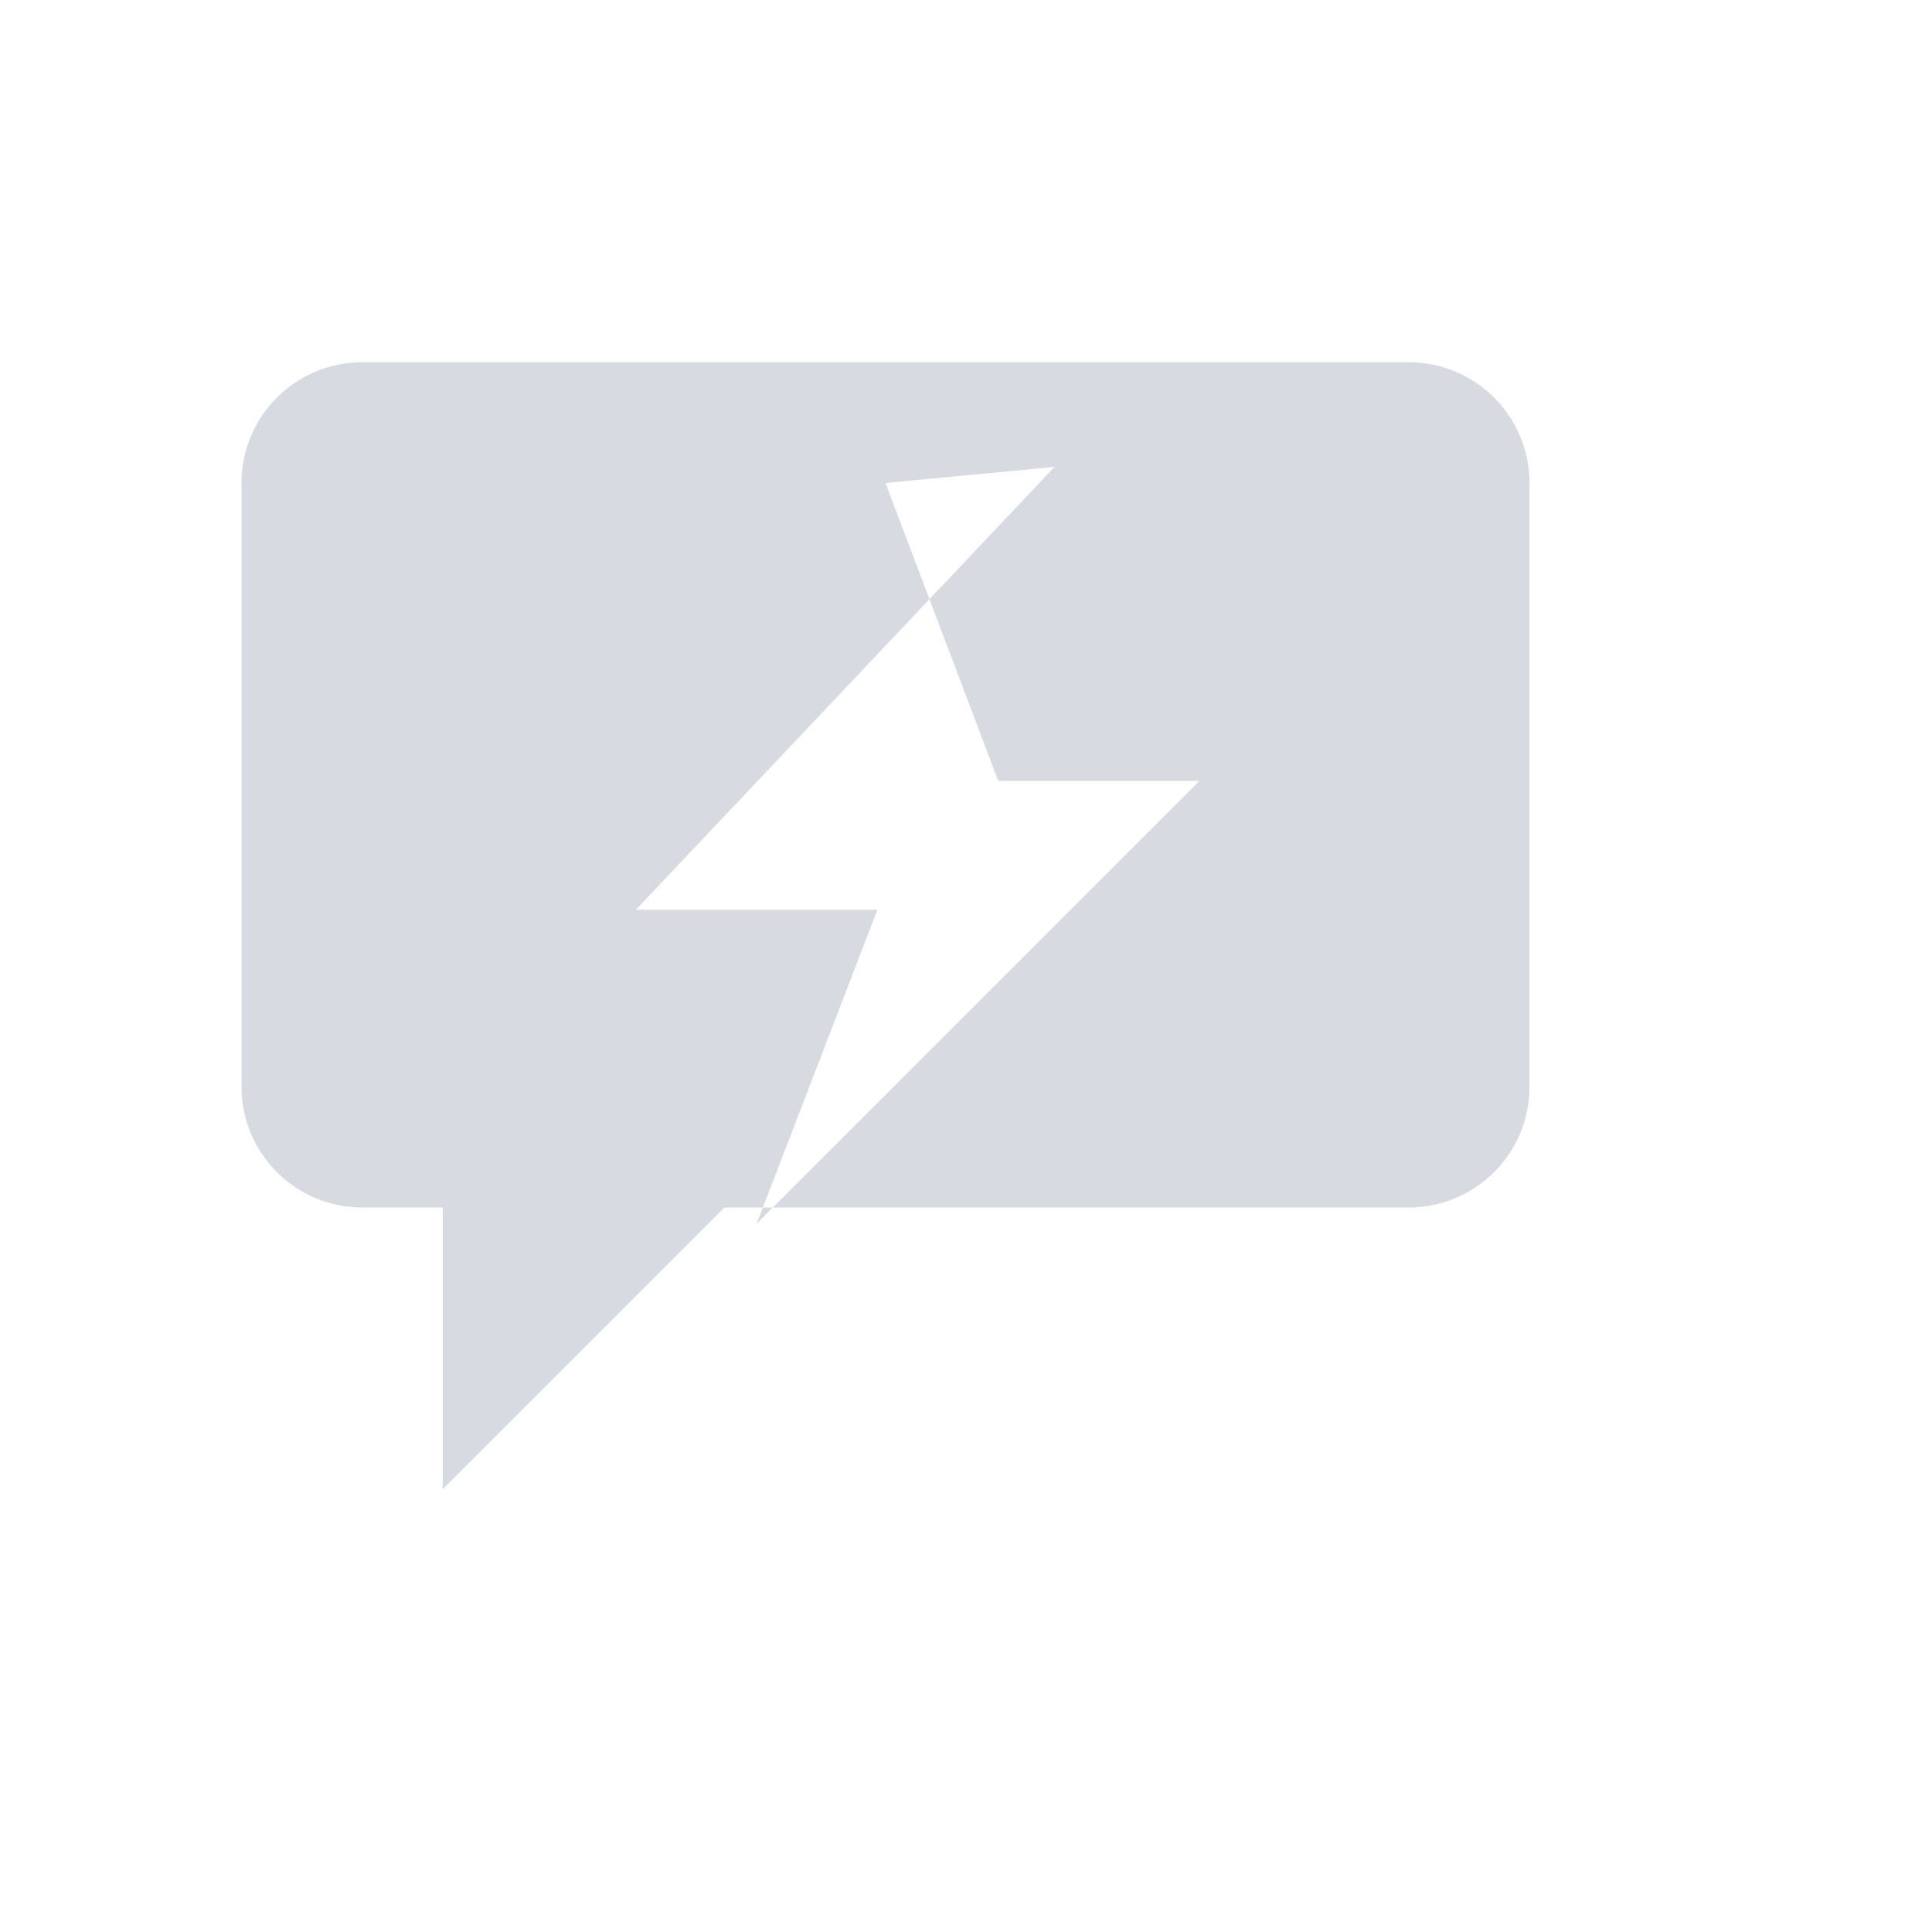
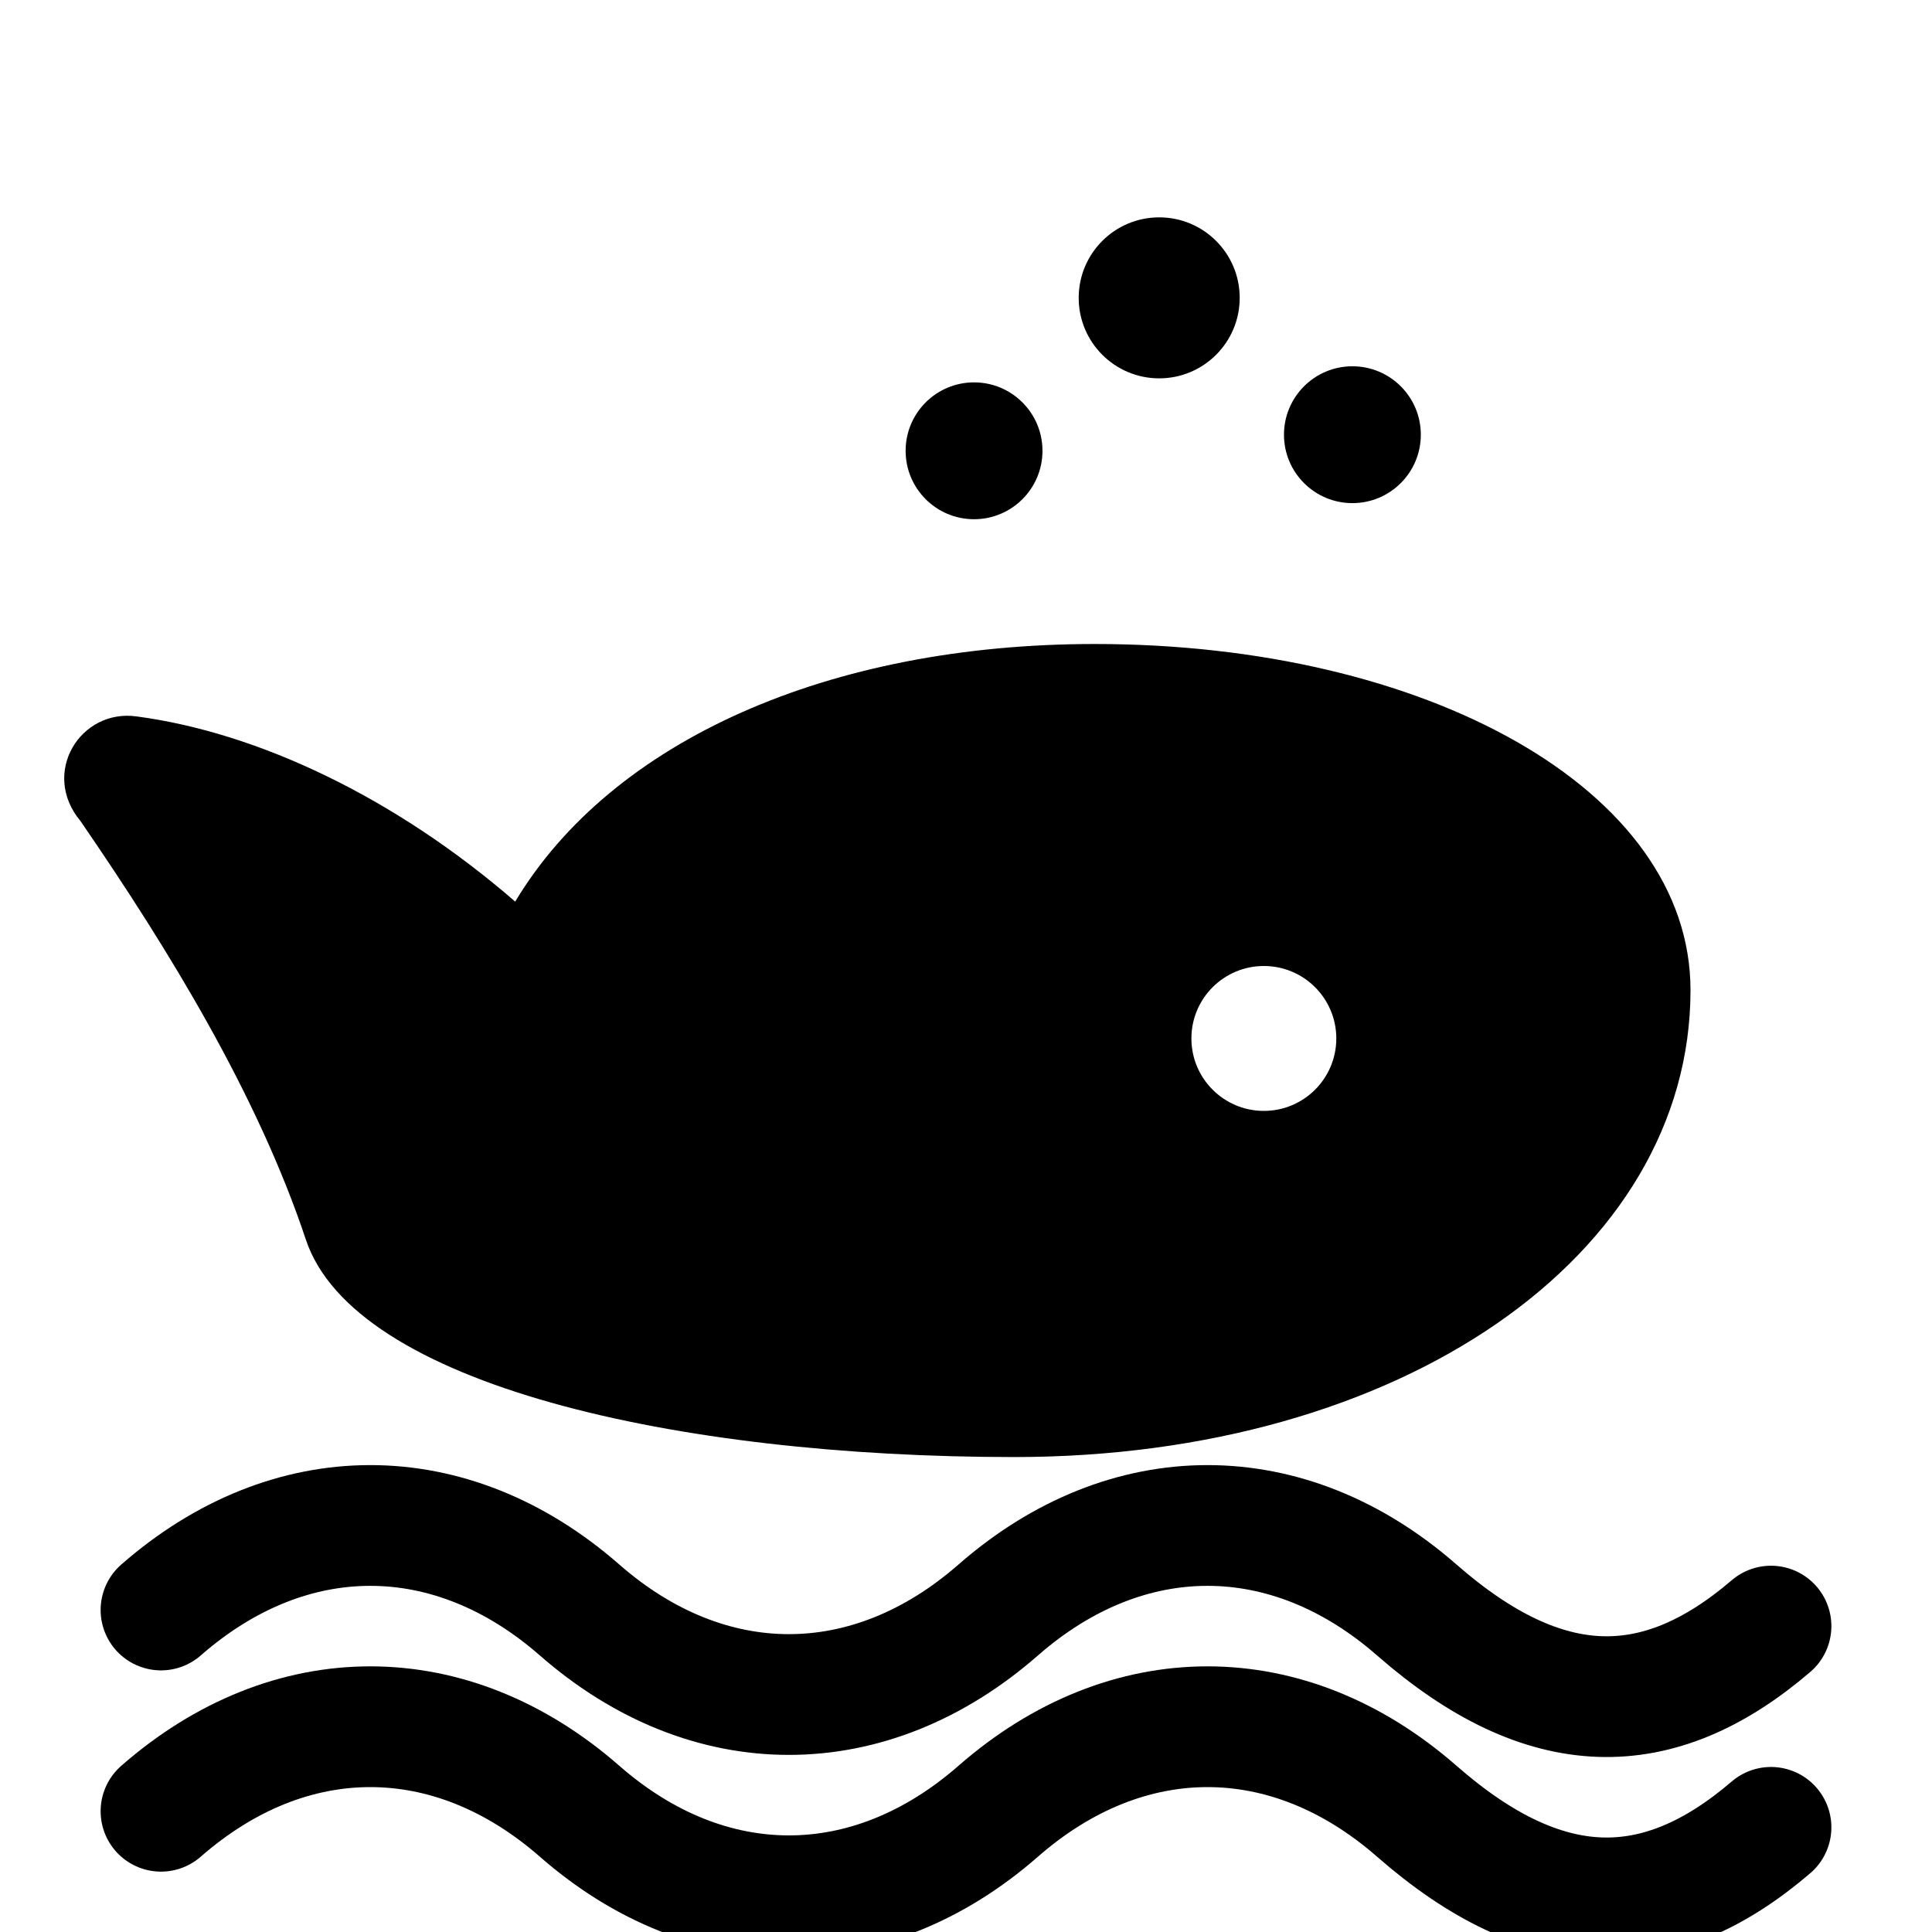
<svg xmlns="http://www.w3.org/2000/svg" width="24" height="24" viewBox="0 0 24 24">
-   <path fill="#d7dae0" fill-rule="evenodd" d="       M4.5 4.5h13a1.5 1.5 0 0 1 1.5 1.5v7.5a1.5 1.5 0 0 1-1.5 1.5H9l-3.5 3.5V15H4.5A1.5 1.5 0 0 1 3 13.5V6A1.5 1.5 0 0 1 4.5 4.5z       M13.1 5.8 7.9 11.3h3l-1.5 3.9 5.5-5.5h-2.5l-1.4-3.7z     " />
+   <path fill="currentColor" fill-rule="evenodd" d="M21 12.3 C21 9.8 17.7 8 13.6 8 C10.3 8 7.6 9.2 6.4 11.2 C4.9 9.9 3.2 9.1 1.7 8.9 C1 8.8 0.5 9.6 1 10.2 C2.1 11.8 3.2 13.6 3.8 15.4 C4.4 17.2 8.4 18.1 12.6 18.1 C17.4 18.1 21 15.6 21 12.3 Z M16.6 12.9 A0.9 0.9 0 1 0 14.8 12.9 A0.9 0.9 0 1 0 16.6 12.9 Z" />
+   <circle cx="12.1" cy="5.6" r="0.85" fill="currentColor" />
+   <circle cx="14.4" cy="3.7" r="1.0" fill="currentColor" />
+   <circle cx="16.8" cy="5.4" r="0.85" fill="currentColor" />
+   <path d="M2 20 C3.6 18.6 5.6 18.6 7.2 20 C8.8 21.4 10.8 21.4 12.4 20 C14 18.6 16 18.6 17.6 20 C19.2 21.4 20.6 21.4 22 20.2" stroke="currentColor" stroke-width="1.5" stroke-linecap="round" fill="none" />
+   <path d="M2 22.5 C3.6 21.1 5.6 21.1 7.2 22.5 C8.8 23.9 10.8 23.9 12.4 22.5 C14 21.1 16 21.1 17.6 22.5 C19.2 23.9 20.6 23.9 22 22.7" stroke="currentColor" stroke-width="1.5" stroke-linecap="round" fill="none" />
</svg>
